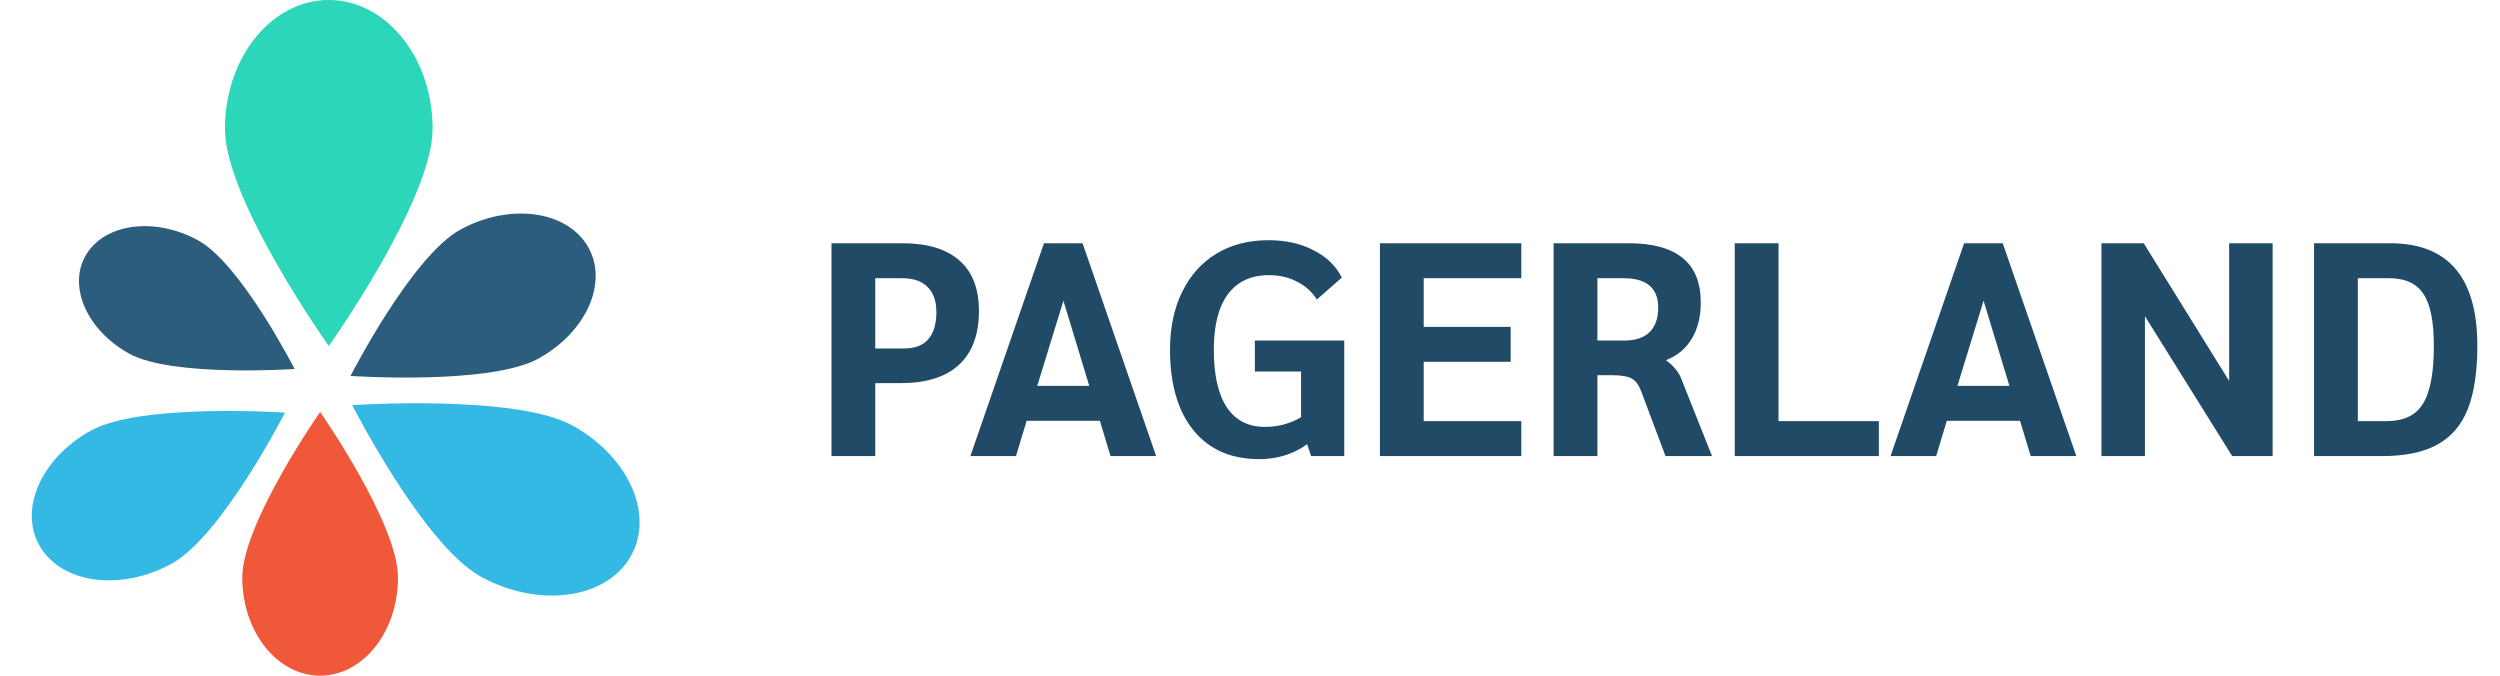
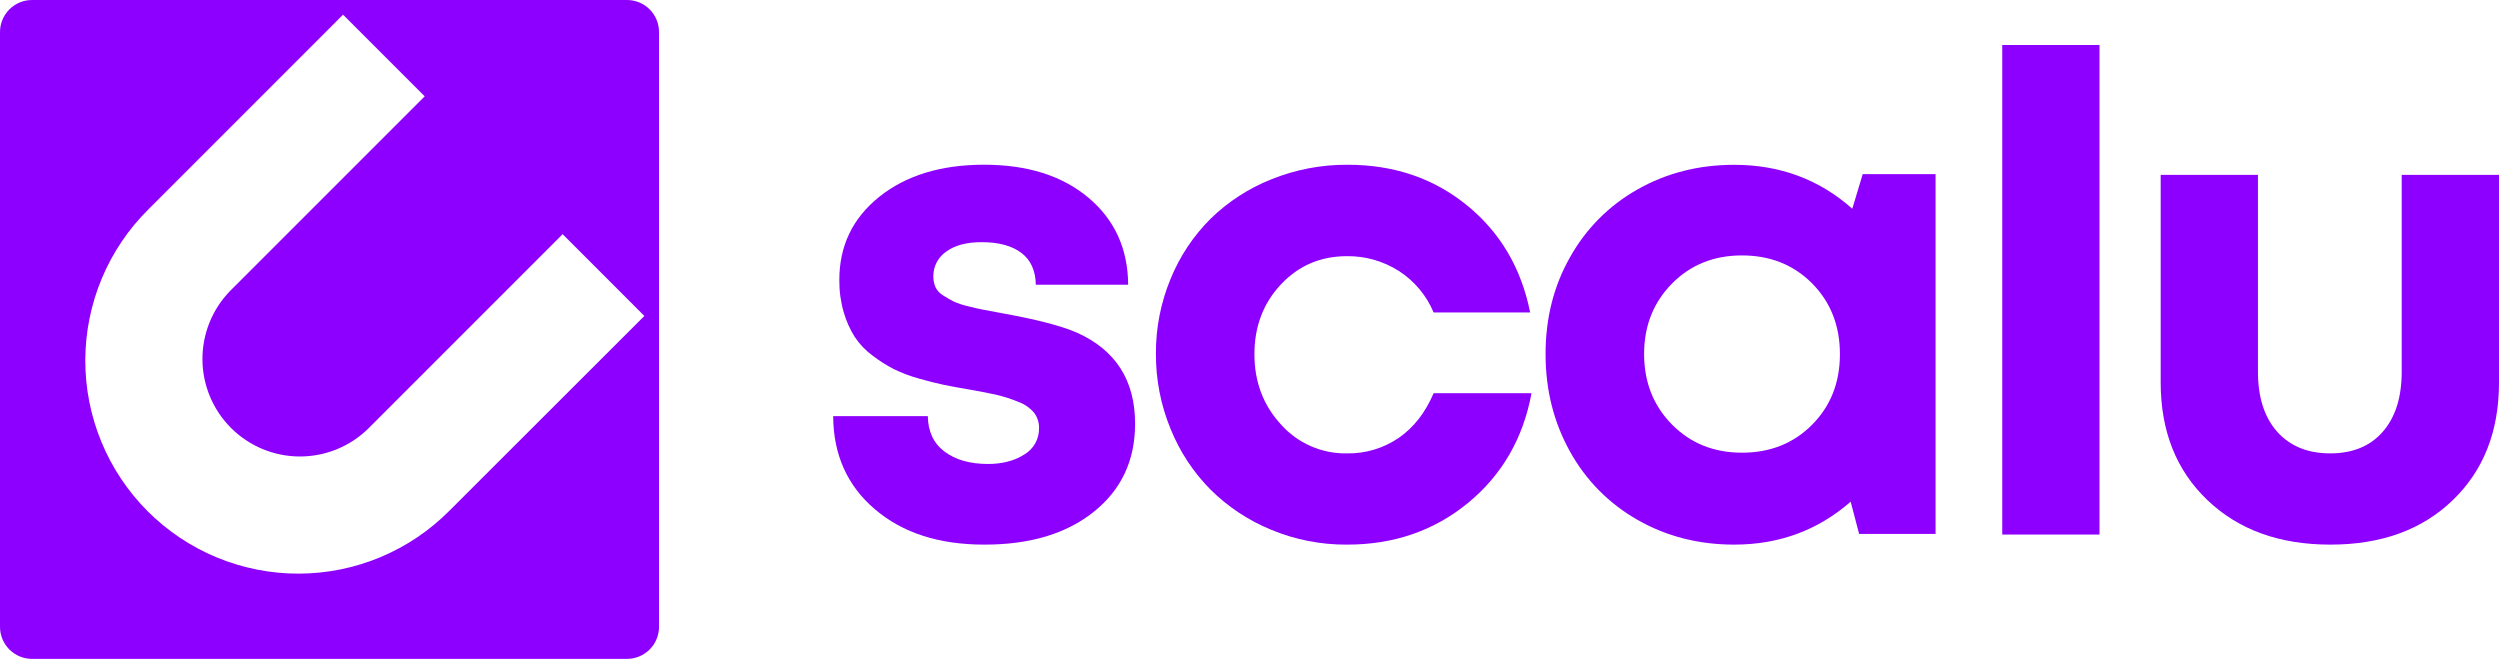
- <svg xmlns="http://www.w3.org/2000/svg" width="148" height="40" viewBox="0 0 148 40" fill="none">
-   <path d="M49.224 14.4H53.418C54.906 14.4 56.034 14.742 56.802 15.426C57.57 16.098 57.954 17.094 57.954 18.414C57.954 19.806 57.558 20.868 56.766 21.6C55.986 22.32 54.84 22.68 53.328 22.68H51.816V27H49.224V14.4ZM53.544 20.628C54.168 20.628 54.636 20.448 54.948 20.088C55.272 19.716 55.434 19.182 55.434 18.486C55.434 17.826 55.26 17.328 54.912 16.992C54.576 16.644 54.072 16.47 53.4 16.47H51.816V20.628H53.544ZM65.114 24.912H60.776L60.146 27H57.446L61.802 14.4H64.088L68.444 27H65.744L65.114 24.912ZM64.484 22.842L62.954 17.802L61.406 22.842H64.484ZM79.579 20.16V27H77.617L77.383 26.298C76.567 26.886 75.619 27.18 74.539 27.18C72.871 27.18 71.575 26.61 70.651 25.47C69.727 24.33 69.265 22.74 69.265 20.7C69.265 19.392 69.505 18.252 69.985 17.28C70.465 16.296 71.143 15.54 72.019 15.012C72.895 14.484 73.921 14.22 75.097 14.22C76.117 14.22 77.005 14.418 77.761 14.814C78.529 15.198 79.087 15.738 79.435 16.434L77.959 17.73C77.659 17.262 77.263 16.908 76.771 16.668C76.291 16.416 75.739 16.29 75.115 16.29C74.059 16.29 73.249 16.668 72.685 17.424C72.133 18.18 71.857 19.272 71.857 20.7C71.857 22.2 72.115 23.34 72.631 24.12C73.147 24.888 73.897 25.272 74.881 25.272C75.673 25.272 76.387 25.08 77.023 24.696V21.996H74.287V20.16H79.579ZM81.691 14.4H90.061V16.47H84.283V19.35H89.431V21.42H84.283V24.93H90.061V27H81.691V14.4ZM91.974 14.4H96.42C97.848 14.4 98.916 14.694 99.624 15.282C100.332 15.858 100.686 16.734 100.686 17.91C100.686 18.738 100.512 19.446 100.164 20.034C99.816 20.622 99.312 21.048 98.652 21.312V21.348C98.88 21.516 99.054 21.678 99.174 21.834C99.306 21.978 99.414 22.146 99.498 22.338L101.352 27H98.598L97.158 23.166C97.014 22.782 96.828 22.53 96.6 22.41C96.372 22.278 95.976 22.212 95.412 22.212H94.566V27H91.974V14.4ZM96.15 20.16C96.81 20.16 97.308 19.998 97.644 19.674C97.992 19.338 98.166 18.852 98.166 18.216C98.166 17.052 97.482 16.47 96.114 16.47H94.566V20.16H96.15ZM102.697 14.4H105.289V24.93H111.229V27H102.697V14.4ZM119.588 24.912H115.25L114.62 27H111.92L116.276 14.4H118.562L122.918 27H120.218L119.588 24.912ZM118.958 22.842L117.428 17.802L115.88 22.842H118.958ZM134.54 14.4V27H132.146L126.98 18.72V27H124.406V14.4H126.908L131.966 22.554V14.4H134.54ZM136.992 14.4H141.492C144.936 14.4 146.658 16.422 146.658 20.466C146.658 22.026 146.466 23.286 146.082 24.246C145.698 25.194 145.092 25.89 144.264 26.334C143.448 26.778 142.362 27 141.006 27H136.992V14.4ZM141.276 24.93C141.96 24.93 142.506 24.78 142.914 24.48C143.322 24.18 143.616 23.706 143.796 23.058C143.988 22.41 144.084 21.546 144.084 20.466C144.084 19.038 143.88 18.018 143.472 17.406C143.064 16.782 142.386 16.47 141.438 16.47H139.584V24.93H141.276Z" fill="#204A65" />
-   <path d="M25.61 7.623C25.61 11.834 19.464 20.488 19.464 20.488C19.464 20.488 13.317 11.834 13.317 7.623C13.317 3.413 16.069 0 19.464 0C22.858 0 25.61 3.413 25.61 7.623Z" fill="#2BD7B8" />
-   <path d="M14.342 34.192C14.342 30.984 18.951 24.39 18.951 24.39C18.951 24.39 23.561 30.984 23.561 34.192C23.561 37.4 21.497 40 18.951 40C16.405 40 14.342 37.4 14.342 34.192Z" fill="#EF5939" />
-   <path d="M31.869 21.231C28.988 22.815 20.752 22.256 20.752 22.256C20.752 22.256 24.362 15.185 27.243 13.6C30.124 12.016 33.496 12.44 34.773 14.547C36.05 16.654 34.75 19.646 31.869 21.231Z" fill="#2D5D7C" />
-   <path d="M5.388 25.487C8.364 23.851 16.869 24.428 16.869 24.428C16.869 24.428 13.141 31.731 10.165 33.367C7.189 35.004 3.708 34.566 2.389 32.39C1.069 30.214 2.412 27.123 5.388 25.487Z" fill="#33B9E3" />
-   <path d="M28.46 34.134C25.082 32.276 20.849 23.985 20.849 23.985C20.849 23.985 30.505 23.33 33.883 25.188C37.261 27.045 38.786 30.554 37.288 33.024C35.791 35.495 31.838 35.992 28.46 34.134Z" fill="#33B9E3" />
-   <path d="M11.731 14.231C14.266 15.624 17.441 21.845 17.441 21.845C17.441 21.845 10.197 22.336 7.662 20.942C5.128 19.549 3.984 16.917 5.108 15.063C6.231 13.21 9.197 12.837 11.731 14.231Z" fill="#2D5D7C" />
+ <svg xmlns="http://www.w3.org/2000/svg" width="182" height="48" viewBox="0 0 182 48" fill="none">
+   <path d="M71.642 39.648C68.359 39.648 65.711 38.792 63.698 37.079C61.685 35.367 60.67 33.105 60.655 30.295H67.545C67.561 31.417 67.967 32.277 68.765 32.877C69.562 33.476 70.615 33.776 71.925 33.777C72.965 33.777 73.846 33.548 74.565 33.09C74.902 32.893 75.18 32.608 75.37 32.267C75.559 31.925 75.653 31.539 75.642 31.148C75.649 30.749 75.519 30.359 75.276 30.042C74.969 29.683 74.573 29.411 74.127 29.252C73.628 29.046 73.114 28.88 72.588 28.754C72.083 28.636 71.42 28.506 70.599 28.364C69.856 28.238 69.233 28.123 68.728 28.02C68.224 27.916 67.612 27.763 66.892 27.558C66.268 27.387 65.661 27.157 65.079 26.874C64.533 26.594 64.013 26.265 63.527 25.891C63.016 25.517 62.576 25.056 62.225 24.529C61.872 23.967 61.601 23.358 61.419 22.719C61.2 21.957 61.094 21.167 61.103 20.374C61.103 17.895 62.074 15.878 64.015 14.324C65.957 12.771 68.498 11.993 71.64 11.991C74.8 11.991 77.334 12.792 79.242 14.395C81.149 15.998 82.112 18.11 82.13 20.73H75.407C75.391 19.703 75.04 18.929 74.353 18.409C73.666 17.888 72.7 17.629 71.452 17.63C70.364 17.63 69.508 17.859 68.883 18.317C68.588 18.519 68.348 18.792 68.185 19.11C68.021 19.428 67.94 19.782 67.948 20.14C67.945 20.405 67.999 20.667 68.106 20.91C68.225 21.157 68.415 21.363 68.651 21.502C68.912 21.668 69.157 21.81 69.386 21.929C69.719 22.083 70.068 22.202 70.427 22.283C70.892 22.402 71.272 22.489 71.564 22.543L72.901 22.793C75.443 23.251 77.274 23.725 78.395 24.215C81.222 25.479 82.635 27.691 82.634 30.851C82.634 33.519 81.633 35.654 79.632 37.256C77.631 38.858 74.967 39.656 71.642 39.648Z" fill="#8D00FF" />
+   <path d="M98.047 39.648C96.162 39.66 94.294 39.294 92.553 38.571C90.9 37.897 89.397 36.903 88.129 35.646C86.874 34.38 85.884 32.876 85.217 31.222C84.504 29.488 84.141 27.628 84.151 25.752C84.139 23.884 84.502 22.032 85.217 20.306C85.885 18.665 86.875 17.175 88.129 15.925C89.404 14.681 90.914 13.703 92.571 13.048C94.328 12.34 96.206 11.982 98.101 11.994C101.471 11.992 104.368 12.975 106.791 14.944C109.213 16.912 110.748 19.514 111.395 22.747H104.368C103.85 21.509 102.968 20.456 101.84 19.728C100.709 19.006 99.391 18.631 98.049 18.65C96.139 18.65 94.54 19.335 93.253 20.704C91.966 22.074 91.322 23.767 91.322 25.784C91.322 27.805 91.97 29.514 93.264 30.911C93.864 31.584 94.602 32.119 95.428 32.481C96.253 32.842 97.147 33.022 98.049 33.006C99.4 33.032 100.726 32.635 101.84 31.87C102.929 31.112 103.771 30.03 104.368 28.625H111.496C110.881 31.926 109.338 34.59 106.866 36.617C104.395 38.643 101.455 39.654 98.047 39.648Z" fill="#8D00FF" />
+   <path d="M135.605 12.678H140.909V38.868H135.344L134.728 36.523C132.344 38.607 129.519 39.648 126.251 39.648C123.662 39.648 121.318 39.049 119.217 37.849C117.145 36.676 115.44 34.951 114.292 32.865C113.108 30.742 112.517 28.378 112.517 25.773C112.517 23.168 113.108 20.822 114.292 18.736C115.444 16.662 117.149 14.948 119.217 13.787C121.318 12.596 123.662 11.999 126.251 11.998C129.582 11.998 132.447 13.064 134.847 15.196L135.605 12.678ZM121.717 30.902C123.066 32.271 124.767 32.956 126.819 32.956C128.871 32.956 130.572 32.277 131.922 30.919C133.271 29.562 133.946 27.85 133.946 25.781C133.946 23.712 133.271 21.996 131.922 20.632C130.573 19.275 128.872 18.596 126.819 18.595C124.766 18.594 123.065 19.279 121.717 20.649C120.365 22.018 119.69 23.727 119.691 25.776C119.692 27.825 120.368 29.533 121.717 30.902Z" fill="#8D00FF" />
+   <path d="M145.764 38.915V3.277H152.844V38.915H145.764Z" fill="#8D00FF" />
+   <path d="M169.635 39.648C165.941 39.648 162.962 38.567 160.697 36.405C158.432 34.242 157.3 31.393 157.298 27.857V12.732H164.378V27.058C164.378 28.92 164.844 30.376 165.775 31.426C166.706 32.476 167.993 33.003 169.635 33.006C171.277 33.006 172.556 32.48 173.471 31.426C174.387 30.373 174.844 28.92 174.844 27.069V12.732H181.926V27.863C181.926 31.399 180.805 34.249 178.562 36.411C176.32 38.574 173.344 39.653 169.635 39.648Z" fill="#8D00FF" />
+   <path d="M45.645 5.35602e-07H2.332C2.026 -0 1.723 0.06 1.44 0.177C1.157 0.294 0.9 0.466 0.683 0.682C0.467 0.898 0.295 1.155 0.178 1.438C0.06 1.721 -7.03656e-08 2.024 0 2.33V45.638C0.001 46.256 0.248 46.848 0.685 47.284C1.122 47.721 1.714 47.966 2.332 47.966H45.645C46.263 47.966 46.856 47.72 47.294 47.283C47.731 46.845 47.977 46.252 47.977 45.634V2.33C47.977 2.024 47.916 1.721 47.799 1.438C47.682 1.155 47.51 0.898 47.294 0.682C47.077 0.466 46.82 0.294 46.537 0.177C46.254 0.06 45.951 -0 45.645 5.35602e-07V5.35602e-07ZM32.733 37.165C31.296 38.616 29.586 39.77 27.702 40.559C25.817 41.347 23.796 41.756 21.753 41.761C19.71 41.766 17.687 41.368 15.799 40.588C13.911 39.809 12.195 38.664 10.751 37.22C9.306 35.775 8.162 34.059 7.383 32.171C6.603 30.283 6.205 28.259 6.21 26.217C6.215 24.174 6.624 22.153 7.413 20.268C8.202 18.384 9.355 16.674 10.807 15.238L24.975 1.068L30.919 7.012L16.75 21.181C15.448 22.519 14.725 24.315 14.738 26.182C14.751 28.048 15.498 29.834 16.818 31.154C18.138 32.473 19.925 33.22 21.791 33.232C23.658 33.244 25.454 32.52 26.791 31.218L40.96 17.048L46.909 23.002L32.733 37.165Z" fill="#8D00FF" />
</svg>
